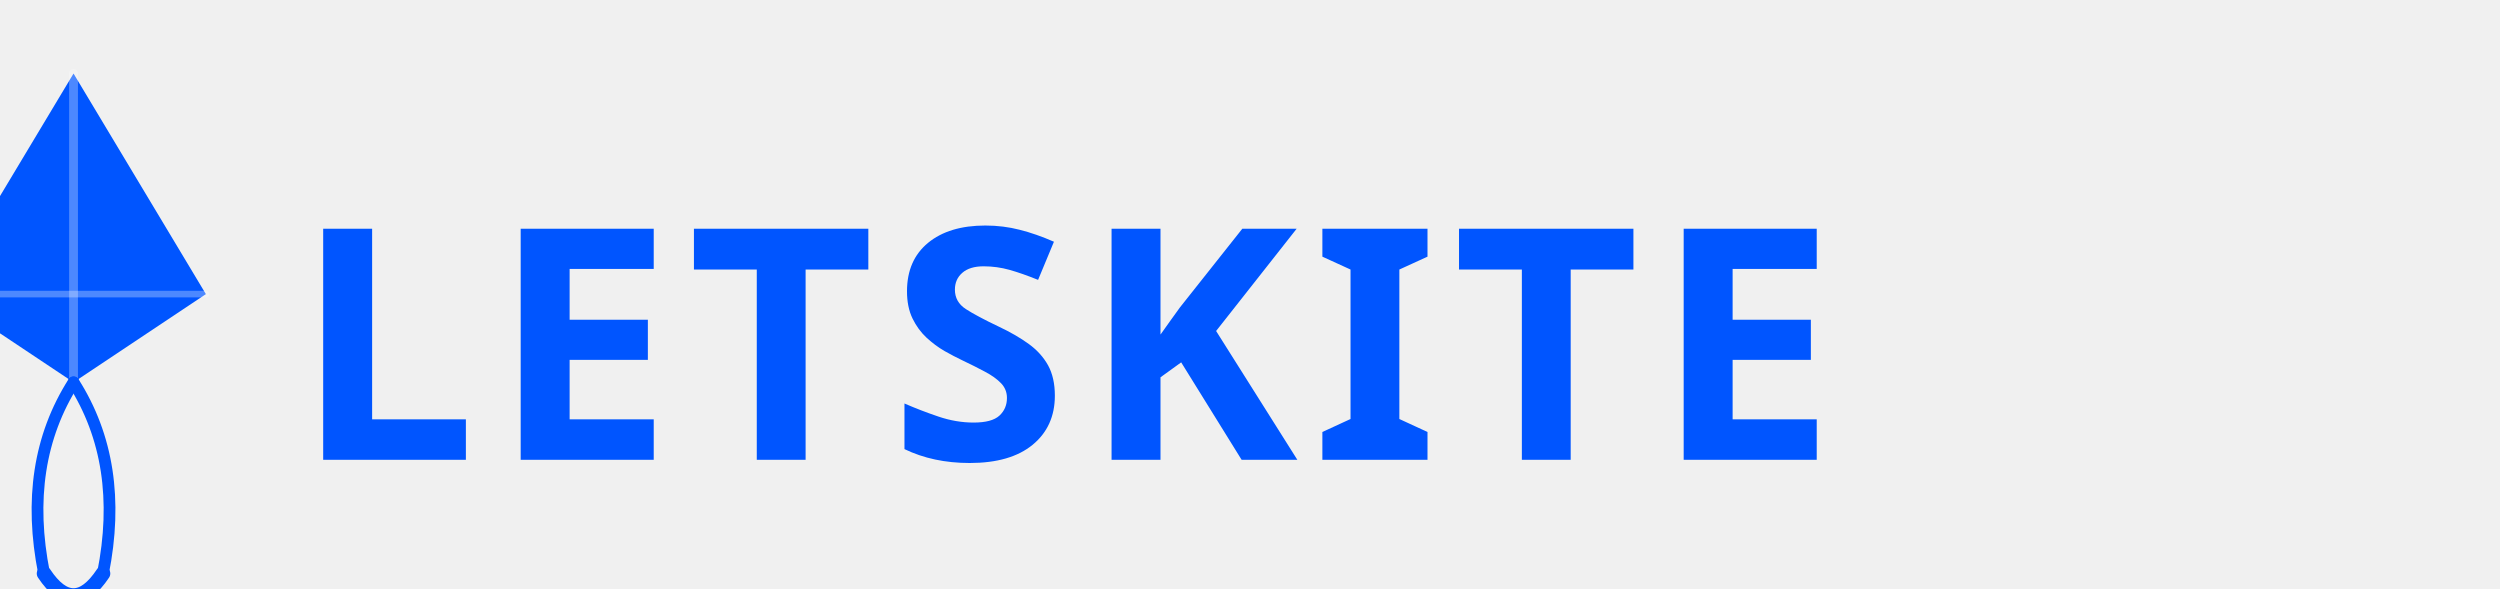
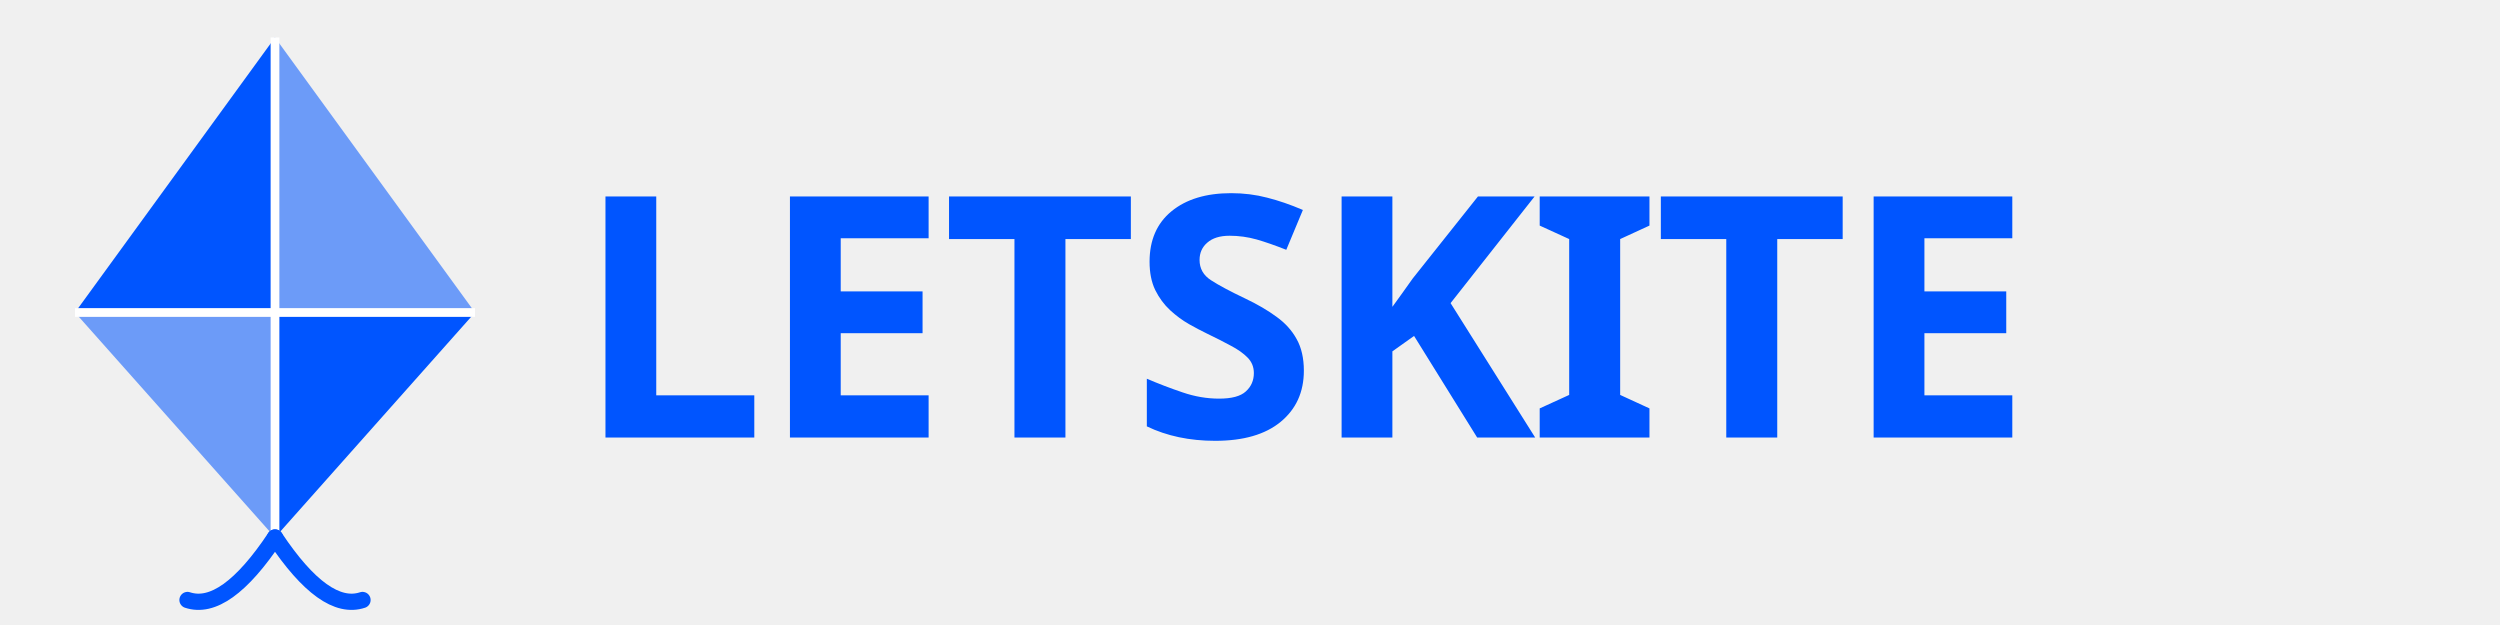
- <svg xmlns="http://www.w3.org/2000/svg" viewBox="0 0 340 80" role="img">
-   <g transform="translate(10, 40)">
-     <path d="M0,-30 L18,0 L0,12 L-18,0 Z" fill="#0055ff" />
-     <line x1="0" y1="-30" x2="0" y2="12" stroke="#ffffff" stroke-width="1.2" stroke-linecap="round" opacity="0.3" />
-     <line x1="-18" y1="0" x2="18" y2="0" stroke="#ffffff" stroke-width="0.9" stroke-linecap="round" opacity="0.3" />
-     <path d="M0,12 Q-7,23 -4,38" fill="none" stroke="#0055ff" stroke-width="1.6" stroke-linecap="round" />
-     <path d="M0,12 Q7,23 4,38" fill="none" stroke="#0055ff" stroke-width="1.6" stroke-linecap="round" />
-     <path d="M-4,38 Q0,44 4,38" fill="none" stroke="#0055ff" stroke-width="2" stroke-linecap="round" />
-     <text x="30" y="7" font-family="'Bebas Neue', 'Arial Narrow', Impact, sans-serif" font-size="44" font-weight="700" fill="#0055ff" letter-spacing="2" dominant-baseline="middle" text-anchor="start">LETSKITE</text>
-   </g>
+ <svg xmlns="http://www.w3.org/2000/svg" width="100%" viewBox="0 0 200 50" role="img">
+   <path d="M22,25 L22,3 L6,25 Z" fill="#0055FF" style="fill:rgb(0, 85, 255);stroke:none;color:rgb(255, 255, 255);stroke-width:1px;stroke-linecap:butt;stroke-linejoin:miter;opacity:1;font-family:&quot;Anthropic Sans&quot;, -apple-system, BlinkMacSystemFont, &quot;Segoe UI&quot;, sans-serif;font-size:16px;font-weight:400;text-anchor:start;dominant-baseline:auto" />
+   <path d="M22,25 L22,3 L38,25 Z" fill="#0055FF" opacity="0.55" style="fill:rgb(0, 85, 255);stroke:none;color:rgb(255, 255, 255);stroke-width:1px;stroke-linecap:butt;stroke-linejoin:miter;opacity:0.55;font-family:&quot;Anthropic Sans&quot;, -apple-system, BlinkMacSystemFont, &quot;Segoe UI&quot;, sans-serif;font-size:16px;font-weight:400;text-anchor:start;dominant-baseline:auto" />
+   <path d="M22,25 L38,25 L22,43 Z" fill="#0055FF" style="fill:rgb(0, 85, 255);stroke:none;color:rgb(255, 255, 255);stroke-width:1px;stroke-linecap:butt;stroke-linejoin:miter;opacity:1;font-family:&quot;Anthropic Sans&quot;, -apple-system, BlinkMacSystemFont, &quot;Segoe UI&quot;, sans-serif;font-size:16px;font-weight:400;text-anchor:start;dominant-baseline:auto" />
+   <path d="M22,25 L6,25 L22,43 Z" fill="#0055FF" opacity="0.55" style="fill:rgb(0, 85, 255);stroke:none;color:rgb(255, 255, 255);stroke-width:1px;stroke-linecap:butt;stroke-linejoin:miter;opacity:0.55;font-family:&quot;Anthropic Sans&quot;, -apple-system, BlinkMacSystemFont, &quot;Segoe UI&quot;, sans-serif;font-size:16px;font-weight:400;text-anchor:start;dominant-baseline:auto" />
+   <line x1="22" y1="3" x2="22" y2="43" stroke="white" stroke-width="0.7" style="fill:rgb(0, 0, 0);stroke:rgb(255, 255, 255);color:rgb(255, 255, 255);stroke-width:0.7px;stroke-linecap:butt;stroke-linejoin:miter;opacity:1;font-family:&quot;Anthropic Sans&quot;, -apple-system, BlinkMacSystemFont, &quot;Segoe UI&quot;, sans-serif;font-size:16px;font-weight:400;text-anchor:start;dominant-baseline:auto" />
+   <line x1="6" y1="25" x2="38" y2="25" stroke="white" stroke-width="0.7" style="fill:rgb(0, 0, 0);stroke:rgb(255, 255, 255);color:rgb(255, 255, 255);stroke-width:0.7px;stroke-linecap:butt;stroke-linejoin:miter;opacity:1;font-family:&quot;Anthropic Sans&quot;, -apple-system, BlinkMacSystemFont, &quot;Segoe UI&quot;, sans-serif;font-size:16px;font-weight:400;text-anchor:start;dominant-baseline:auto" />
+   <path d="M22,43 Q18,49 15,48" fill="none" stroke="#0055FF" stroke-width="1.3" stroke-linecap="round" style="fill:none;stroke:rgb(0, 85, 255);color:rgb(255, 255, 255);stroke-width:1.3px;stroke-linecap:round;stroke-linejoin:miter;opacity:1;font-family:&quot;Anthropic Sans&quot;, -apple-system, BlinkMacSystemFont, &quot;Segoe UI&quot;, sans-serif;font-size:16px;font-weight:400;text-anchor:start;dominant-baseline:auto" />
+   <path d="M22,43 Q26,49 29,48" fill="none" stroke="#0055FF" stroke-width="1.3" stroke-linecap="round" style="fill:none;stroke:rgb(0, 85, 255);color:rgb(255, 255, 255);stroke-width:1.3px;stroke-linecap:round;stroke-linejoin:miter;opacity:1;font-family:&quot;Anthropic Sans&quot;, -apple-system, BlinkMacSystemFont, &quot;Segoe UI&quot;, sans-serif;font-size:16px;font-weight:400;text-anchor:start;dominant-baseline:auto" />
+   <text x="46" y="35" font-family="'Arial Narrow', 'Barlow Condensed', 'Impact', 'Franklin Gothic Demi Cond', sans-serif" font-size="27" font-weight="900" letter-spacing="-0.5" fill="#0055FF" dominant-baseline="auto" style="fill:rgb(0, 85, 255);stroke:none;color:rgb(255, 255, 255);stroke-width:1px;stroke-linecap:butt;stroke-linejoin:miter;opacity:1;font-family:&quot;Arial Narrow&quot;, &quot;Barlow Condensed&quot;, Impact, &quot;Franklin Gothic Demi Cond&quot;, sans-serif;font-size:27px;font-weight:900;text-anchor:start;dominant-baseline:auto">LETSKITE</text>
</svg>
